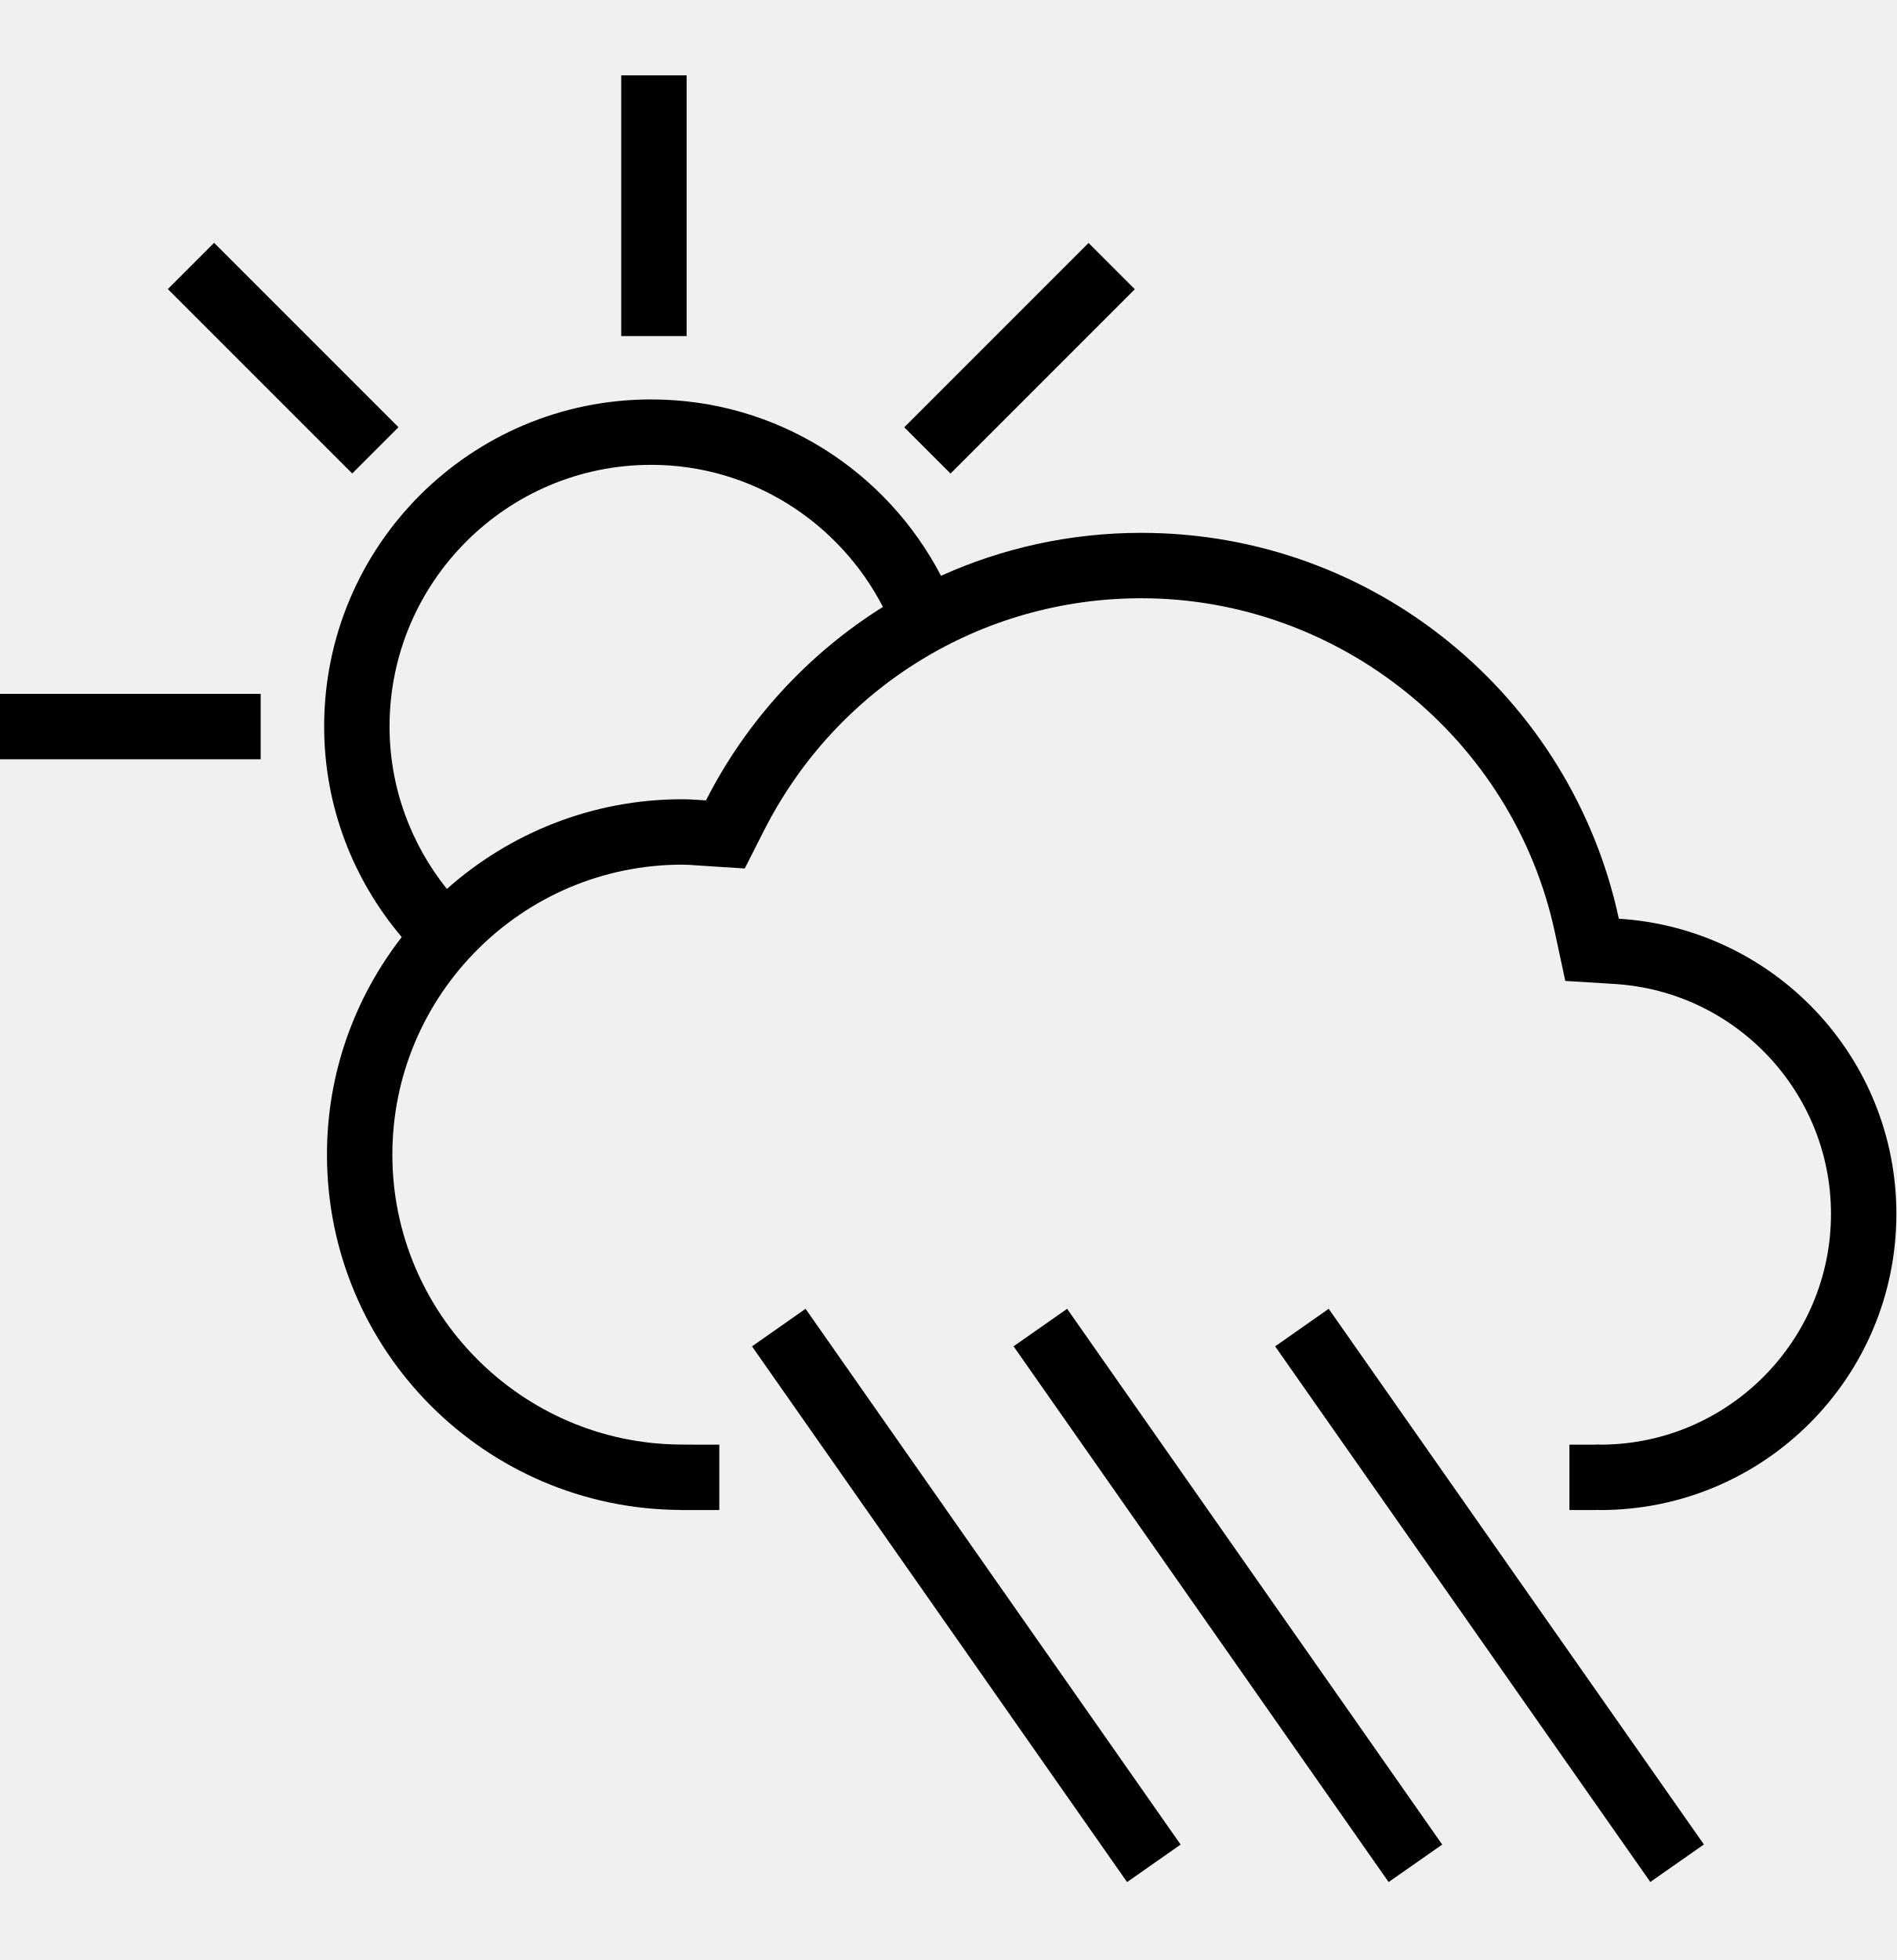
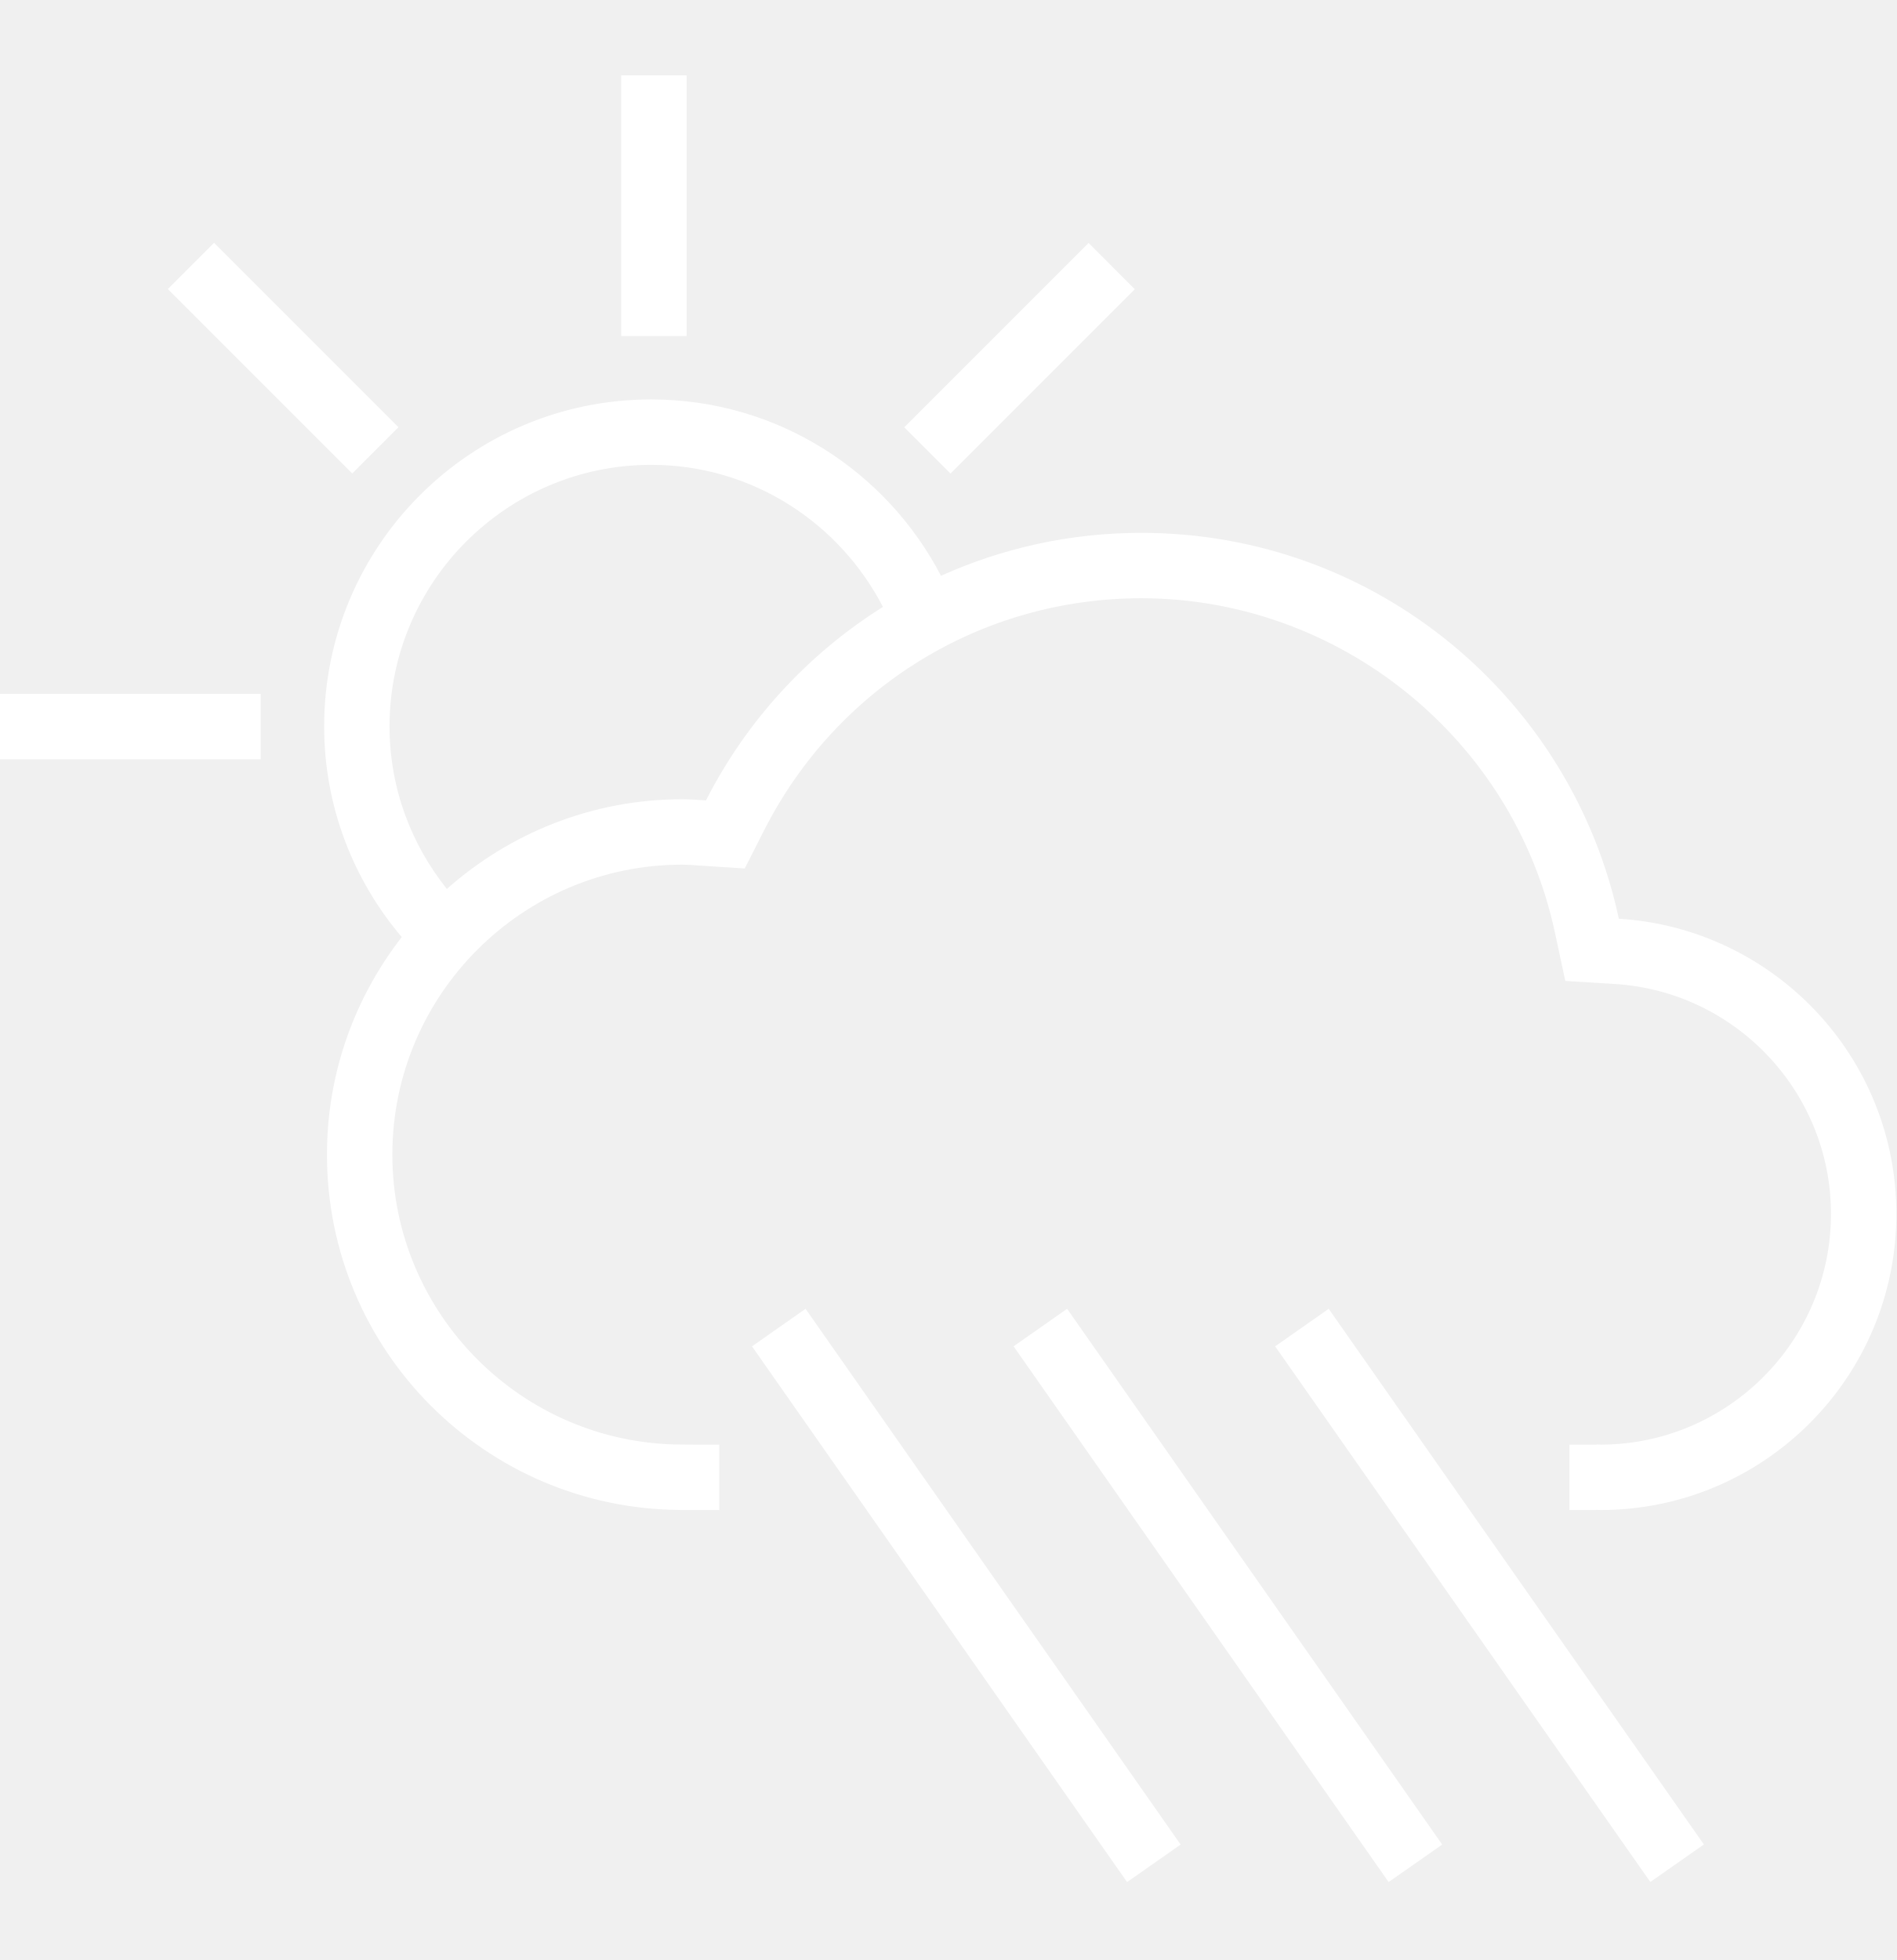
- <svg xmlns="http://www.w3.org/2000/svg" version="1.1" id="Layer_1" x="0px" y="0px" width="495.452px" height="512px" viewBox="-24.174 0 495.452 512" enable-background="new -24.174 0 495.452 512" xml:space="preserve">
+ <svg xmlns="http://www.w3.org/2000/svg" style="fill:#fff" version="1.1" id="Layer_1" x="0px" y="0px" width="495.452px" height="512px" viewBox="-24.174 0 495.452 512" enable-background="new -24.174 0 495.452 512" xml:space="preserve">
  <g>
    <polygon points="313.42,425.86 254.626,341.891 240.637,351.691 299.432,435.662 308.933,449.234 338.621,491.637 352.618,481.845    322.931,439.433  " />
    <polygon points="381.774,425.845 322.964,341.891 308.975,351.701 367.793,435.654 376.377,447.918 406.992,491.614    420.99,481.819 390.375,438.116  " />
    <polygon points="245.082,425.86 186.288,341.891 172.298,351.701 231.093,435.662 241.211,450.118 270.291,491.646    284.279,481.845 255.21,440.317  " />
    <rect x="138.129" y="19.687" width="17.084" height="68.104" />
    <rect x="-24.174" y="181.255" width="68.104" height="17.084" />
    <rect x="15.745" y="85.013" transform="matrix(-0.7071 -0.7071 0.7071 -0.7071 18.8681 194.9243)" width="68.118" height="17.083" />
    <rect x="233.635" y="59.544" transform="matrix(-0.7071 -0.7071 0.7071 -0.7071 347.2558 331.0079)" width="17.083" height="68.094" />
    <path d="M398.768,239.991c-12.339-57.593-63.49-100.796-124.765-100.796c-18.661,0-36.369,4.013-52.329,11.22   c-14.24-27.353-42.77-46.073-75.737-46.073c-47.174,0-85.422,38.24-85.422,85.414c0,21.013,7.683,40.167,20.271,55.032   c-12.205,15.716-19.537,35.396-19.537,56.835c0,51.111,41.31,92.562,92.363,92.812v0.024h10.144v-17.084H157.6l-3.904-0.024   c-41.552-0.201-75.362-34.179-75.362-75.729c0-41.771,33.977-75.755,75.746-75.755c1.284,0,2.552,0.1,3.82,0.192l1.269,0.084   l11.228,0.725l5.097-10.036c19.003-37.347,56.751-60.554,98.51-60.554c51.781,0,97.229,36.713,108.056,87.291l2.721,12.671   l12.929,0.802c31.676,1.967,56.484,28.354,56.484,60.054c0,33.127-26.854,60.096-59.938,60.28   c-0.359-0.024-0.676-0.043-1.001-0.043l-0.399,0.043h-7v17.084h7v-0.051c0.357,0.01,0.699,0.051,1.059,0.051   c42.721,0,77.364-34.628,77.364-77.364C471.276,276.014,439.209,242.511,398.768,239.991z M160.269,209.093   c-2.061-0.134-4.104-0.309-6.189-0.309c-23.625,0-45.122,8.901-61.506,23.433c-9.327-11.678-14.975-26.395-14.975-42.46   c0-37.672,30.657-68.33,68.338-68.33c26.402,0,49.201,15.15,60.571,37.114C186.88,170.837,170.821,188.338,160.269,209.093z" />
  </g>
</svg>
